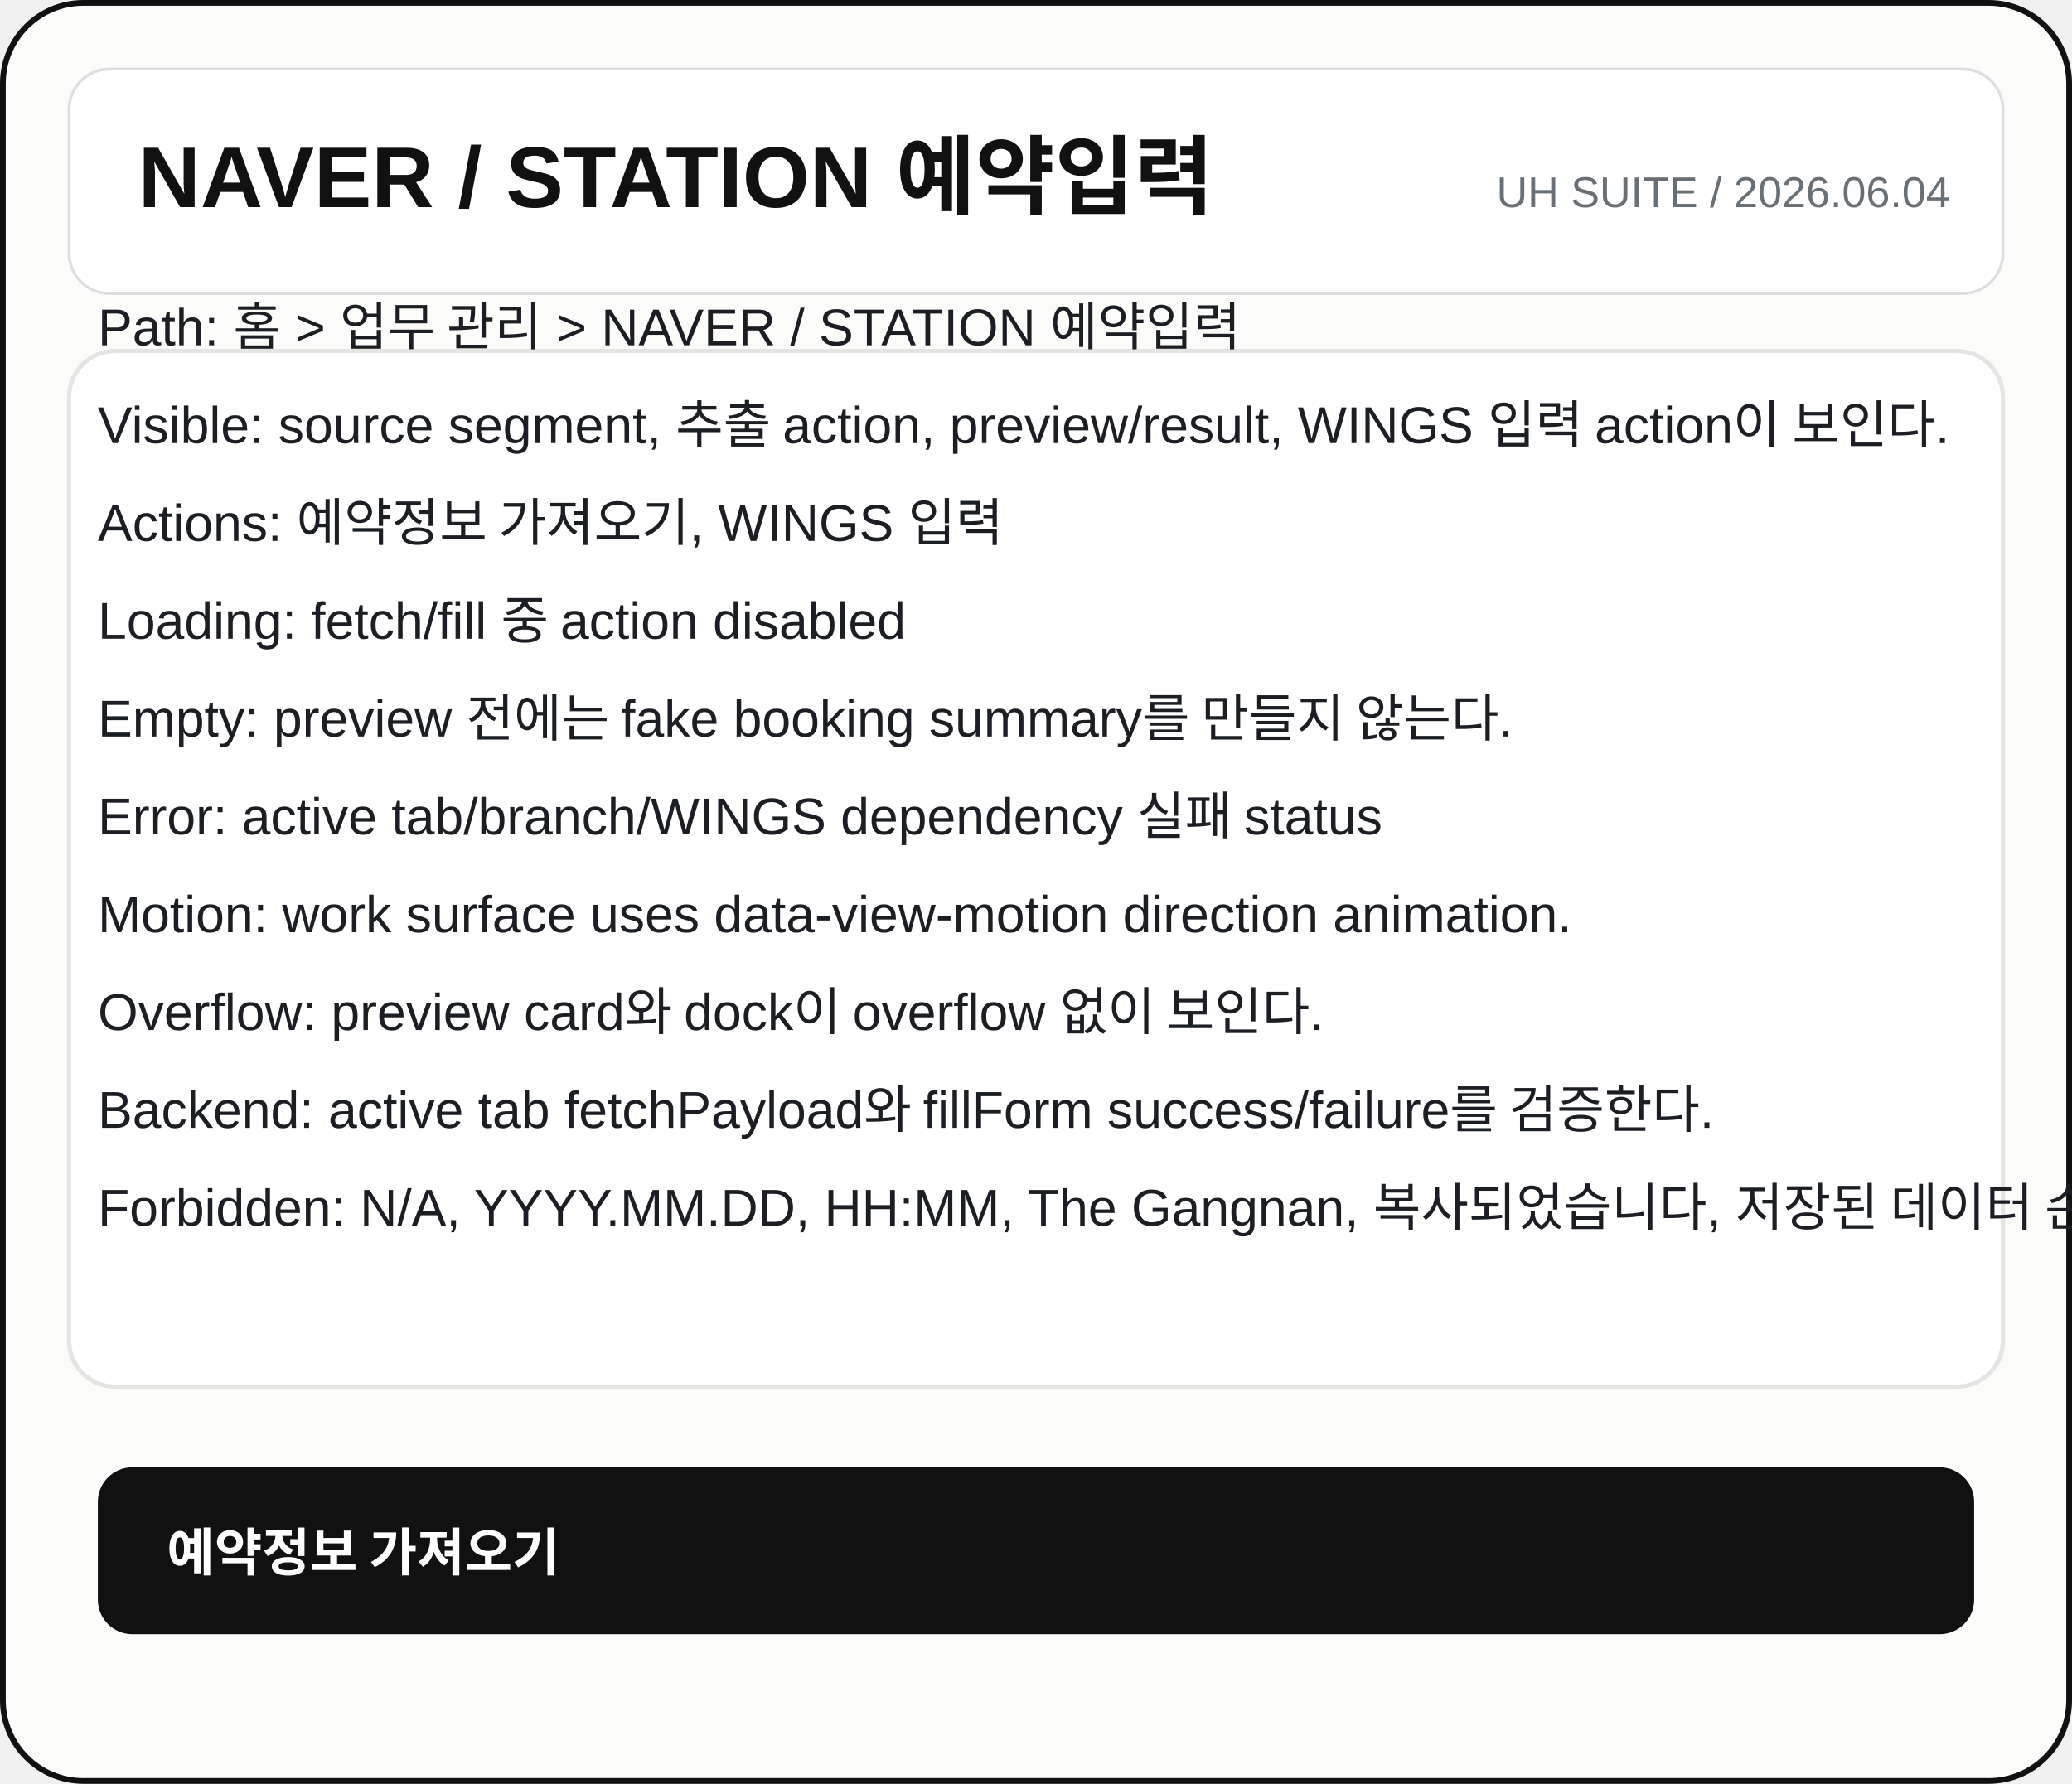
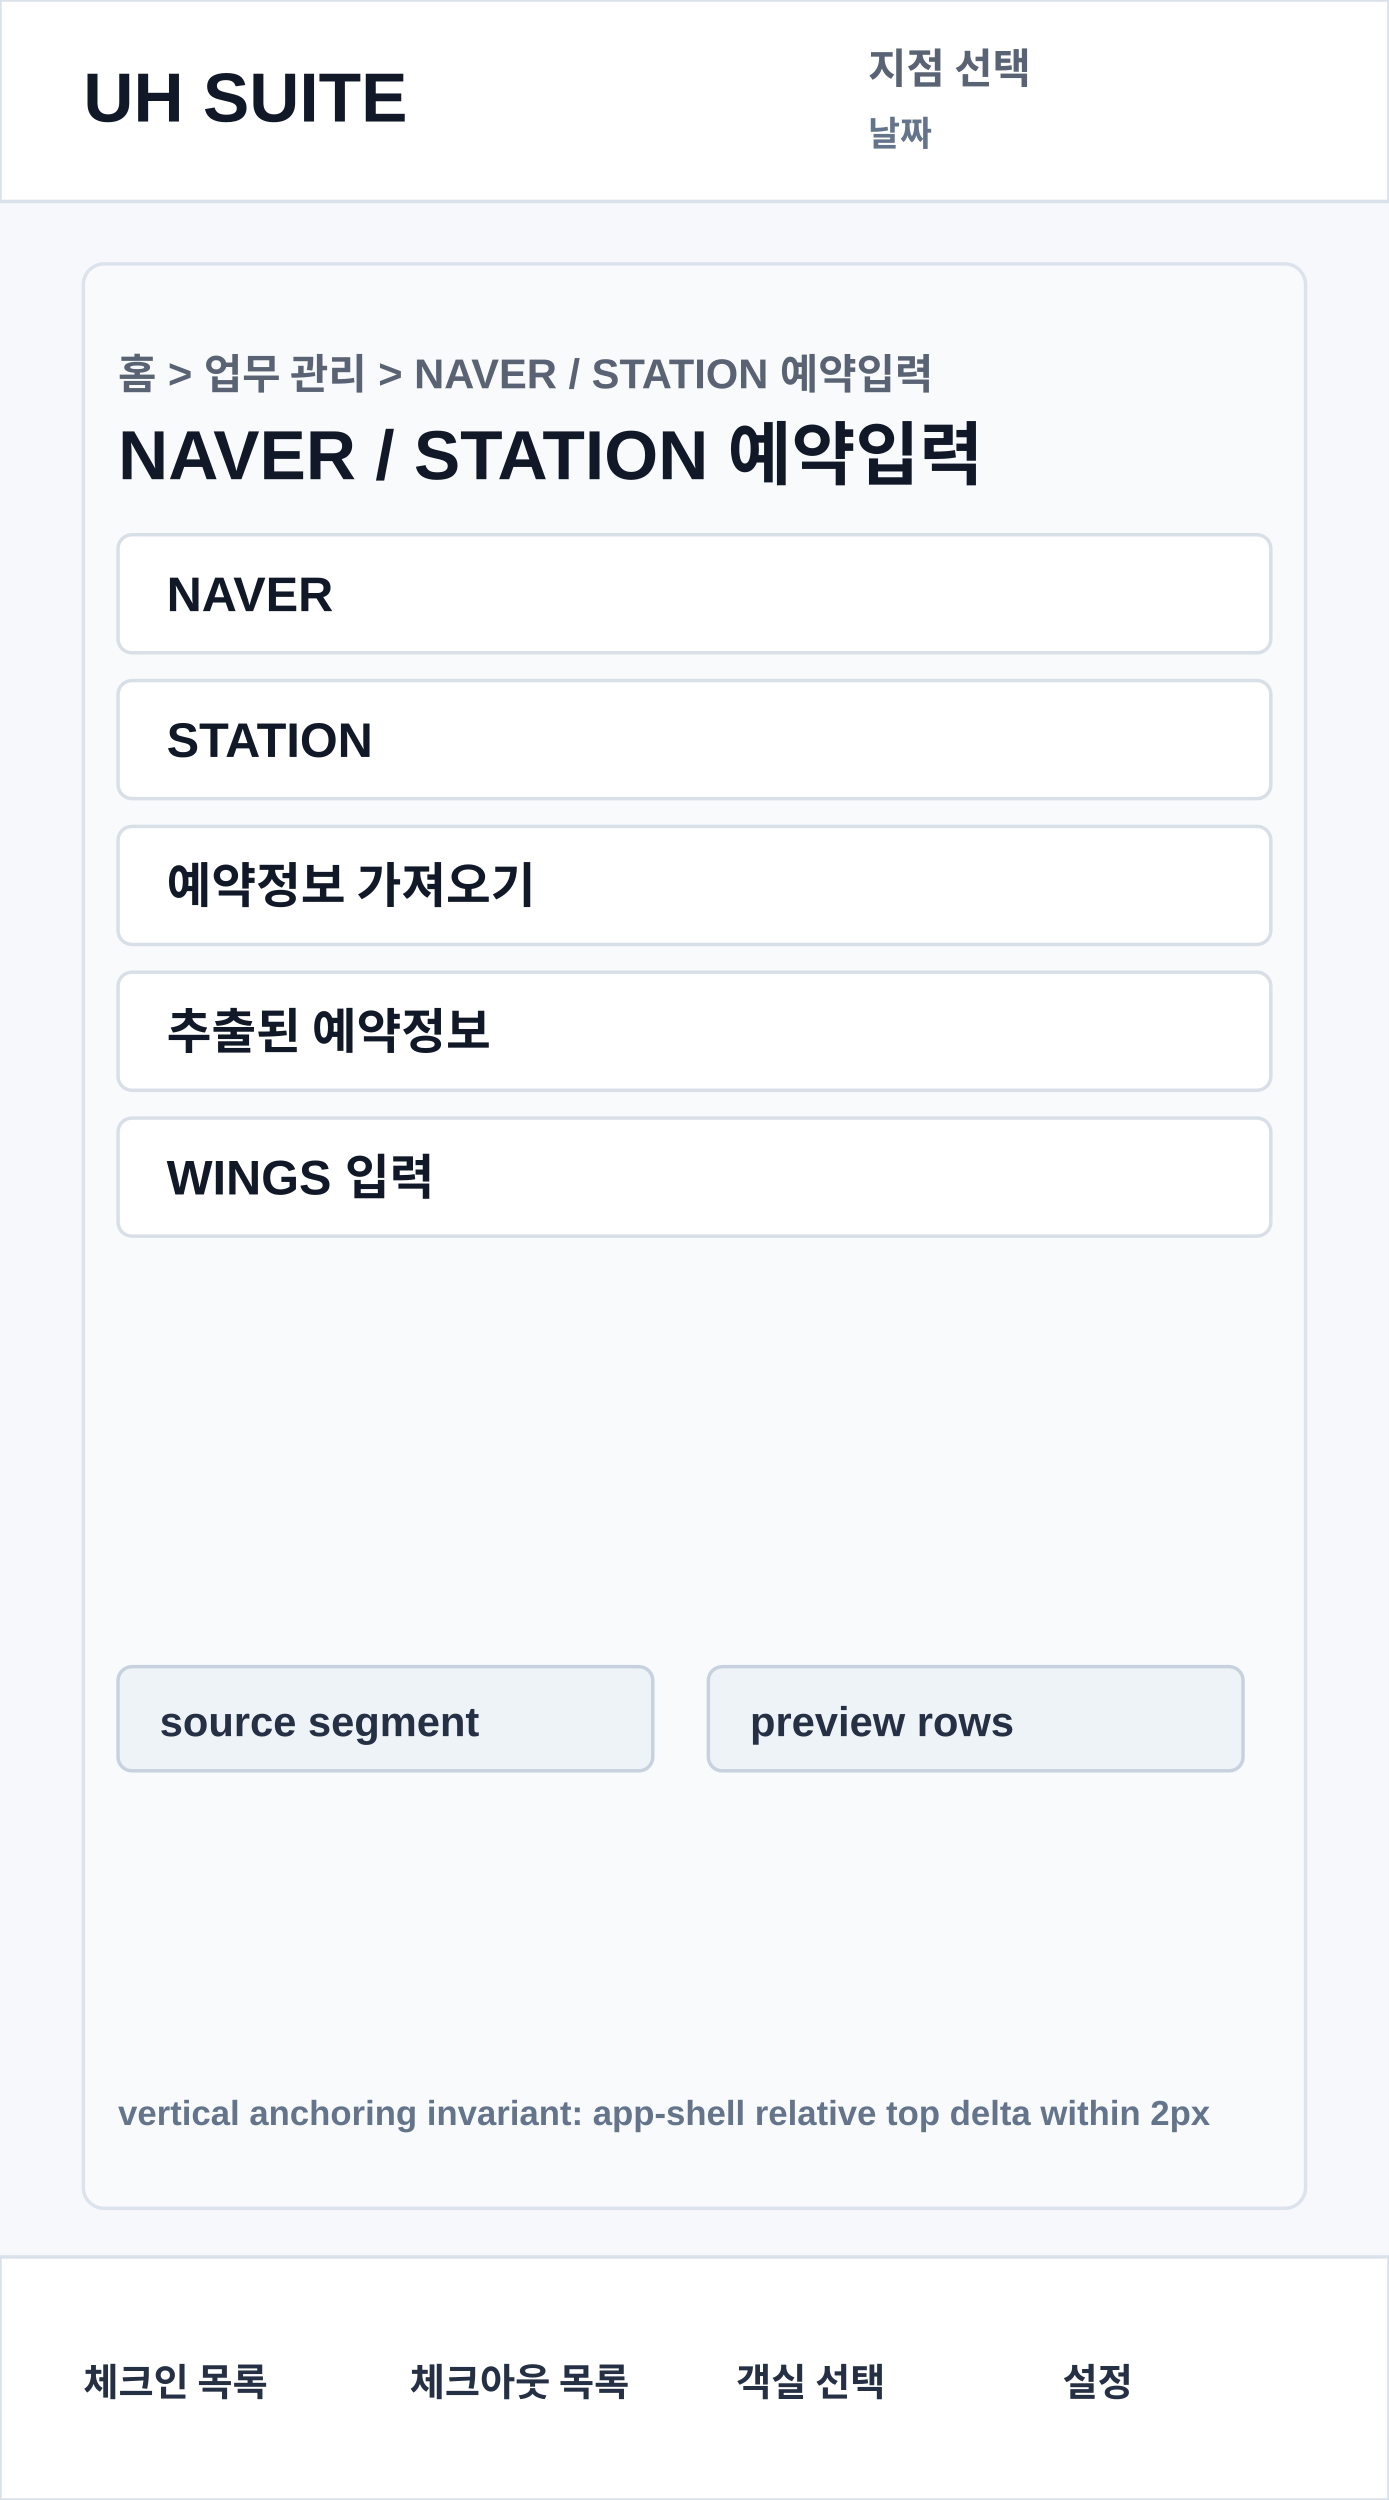
- <svg xmlns="http://www.w3.org/2000/svg" width="720" height="620" viewBox="0 0 720 620" role="img" aria-labelledby="title desc">
+ <svg xmlns="http://www.w3.org/2000/svg" width="400" height="720" viewBox="0 0 400 720" role="img" aria-labelledby="title desc">
  <style>
-     .frame { fill: #fbfbfa; stroke: #111; stroke-width: 2; }
-     .header { fill: #fff; stroke: #dedede; }
-     .panel { fill: #fff; stroke: #e4e4e2; stroke-width: 1.5; }
-     .primary { fill: #111; }
-     .body { font: 18px Arial, sans-serif; fill: #1b1f23; }
-     .title { font: 700 30px Arial, sans-serif; fill: #111; }
-     .meta { font: 15px Arial, sans-serif; fill: #687076; }
-     .button { font: 700 18px Arial, sans-serif; fill: #fff; }
+     .label{font:700 12px Arial,sans-serif;fill:#596373}
+     .titleText{font:800 20px Arial,sans-serif;fill:#111827}
+     .rowText{font:700 14px Arial,sans-serif;fill:#111827}
+     .controlText{font:700 12px Arial,sans-serif;fill:#253044}
+     .footerText{font:700 11px Arial,sans-serif;fill:#253044}
+     .small{font:700 10px Arial,sans-serif;fill:#64748b}
  </style>
-   <rect x="1" y="1" width="718" height="618" rx="28" class="frame" />
-   <rect x="24" y="24" width="672" height="78" rx="14" class="header" />
-   <text x="48" y="72" class="title">NAVER / STATION 예약입력</text>
-   <text x="520" y="72" class="meta">UH SUITE / 2026.06.04</text>
-   <rect x="24" y="122" width="672" height="360" rx="16" class="panel" />
-   <text x="34" y="120" class="body">Path: 홈 &gt; 업무 관리 &gt; NAVER / STATION 예약입력</text>
-   <text x="34" y="154" class="body">Visible: source segment, 추출 action, preview/result, WINGS 입력 action이 보인다.</text>
-   <text x="34" y="188" class="body">Actions: 예약정보 가져오기, WINGS 입력</text>
-   <text x="34" y="222" class="body">Loading: fetch/fill 중 action disabled</text>
-   <text x="34" y="256" class="body">Empty: preview 전에는 fake booking summary를 만들지 않는다.</text>
-   <text x="34" y="290" class="body">Error: active tab/branch/WINGS dependency 실패 status</text>
-   <text x="34" y="324" class="body">Motion: work surface uses data-view-motion direction animation.</text>
-   <text x="34" y="358" class="body">Overflow: preview card와 dock이 overflow 없이 보인다.</text>
-   <text x="34" y="392" class="body">Backend: active tab fetchPayload와 fillForm success/failure를 검증한다.</text>
-   <text x="34" y="426" class="body">Forbidden: N/A, YYYY.MM.DD, HH:MM, The Gangnan, 복사되었습니다, 저장된 데이터 손상이 발견되었습니다, placeholder attribute, fake business data</text>
-   <rect x="34" y="510" width="652" height="58" rx="12" class="primary" />
-   <text x="58" y="546" class="button">예약정보 가져오기</text>
+   <rect class="sidepanel" x="0" y="0" width="400" height="720" fill="#f6f8fb" />
+   <g class="header">
+     <rect x="0" y="0" width="400" height="58" fill="#ffffff" stroke="#dbe1ea" />
+     <text x="24" y="35" class="titleText">UH SUITE</text>
+     <text x="250" y="24" class="label">지점 선택</text>
+     <text x="250" y="42" class="small">날짜</text>
+   </g>
+   <g class="surface">
+     <rect x="24" y="76" width="352" height="560" rx="6" fill="#f8fafc" stroke="#dce3ec" />
+     <text x="34" y="112" class="label">홈 &gt; 업무 관리 &gt; NAVER / STATION 예약입력</text>
+     <text x="34" y="138" class="titleText">NAVER / STATION 예약입력</text>
+     <g class="row" transform="translate(34 154)">
+       <rect width="332" height="34" rx="4" fill="#ffffff" stroke="#d9dfe7" />
+       <text x="14" y="22" class="rowText">NAVER</text>
+     </g>
+     <g class="row" transform="translate(34 196)">
+       <rect width="332" height="34" rx="4" fill="#ffffff" stroke="#d9dfe7" />
+       <text x="14" y="22" class="rowText">STATION</text>
+     </g>
+     <g class="row" transform="translate(34 238)">
+       <rect width="332" height="34" rx="4" fill="#ffffff" stroke="#d9dfe7" />
+       <text x="14" y="22" class="rowText">예약정보 가져오기</text>
+     </g>
+     <g class="row" transform="translate(34 280)">
+       <rect width="332" height="34" rx="4" fill="#ffffff" stroke="#d9dfe7" />
+       <text x="14" y="22" class="rowText">추출된 예약정보</text>
+     </g>
+     <g class="row" transform="translate(34 322)">
+       <rect width="332" height="34" rx="4" fill="#ffffff" stroke="#d9dfe7" />
+       <text x="14" y="22" class="rowText">WINGS 입력</text>
+     </g>
+     <g class="control" transform="translate(34 480)">
+       <rect width="154" height="30" rx="4" fill="#eef3f8" stroke="#c8d2df" />
+       <text x="12" y="20" class="controlText">source segment</text>
+     </g>
+     <g class="control" transform="translate(204 480)">
+       <rect width="154" height="30" rx="4" fill="#eef3f8" stroke="#c8d2df" />
+       <text x="12" y="20" class="controlText">preview rows</text>
+     </g>
+     <text x="34" y="612" class="small">vertical anchoring invariant: app-shell relative top delta within 2px</text>
+   </g>
+   <g class="footer">
+     <rect x="0" y="650" width="400" height="70" fill="#ffffff" stroke="#dbe1ea" />
+     <text x="24" y="690" class="footerText">체크인 목록</text>
+     <text x="118" y="690" class="footerText">체크아웃 목록</text>
+     <text x="212" y="690" class="footerText">객실 선택</text>
+     <text x="306" y="690" class="footerText">설정</text>
+   </g>
</svg>
